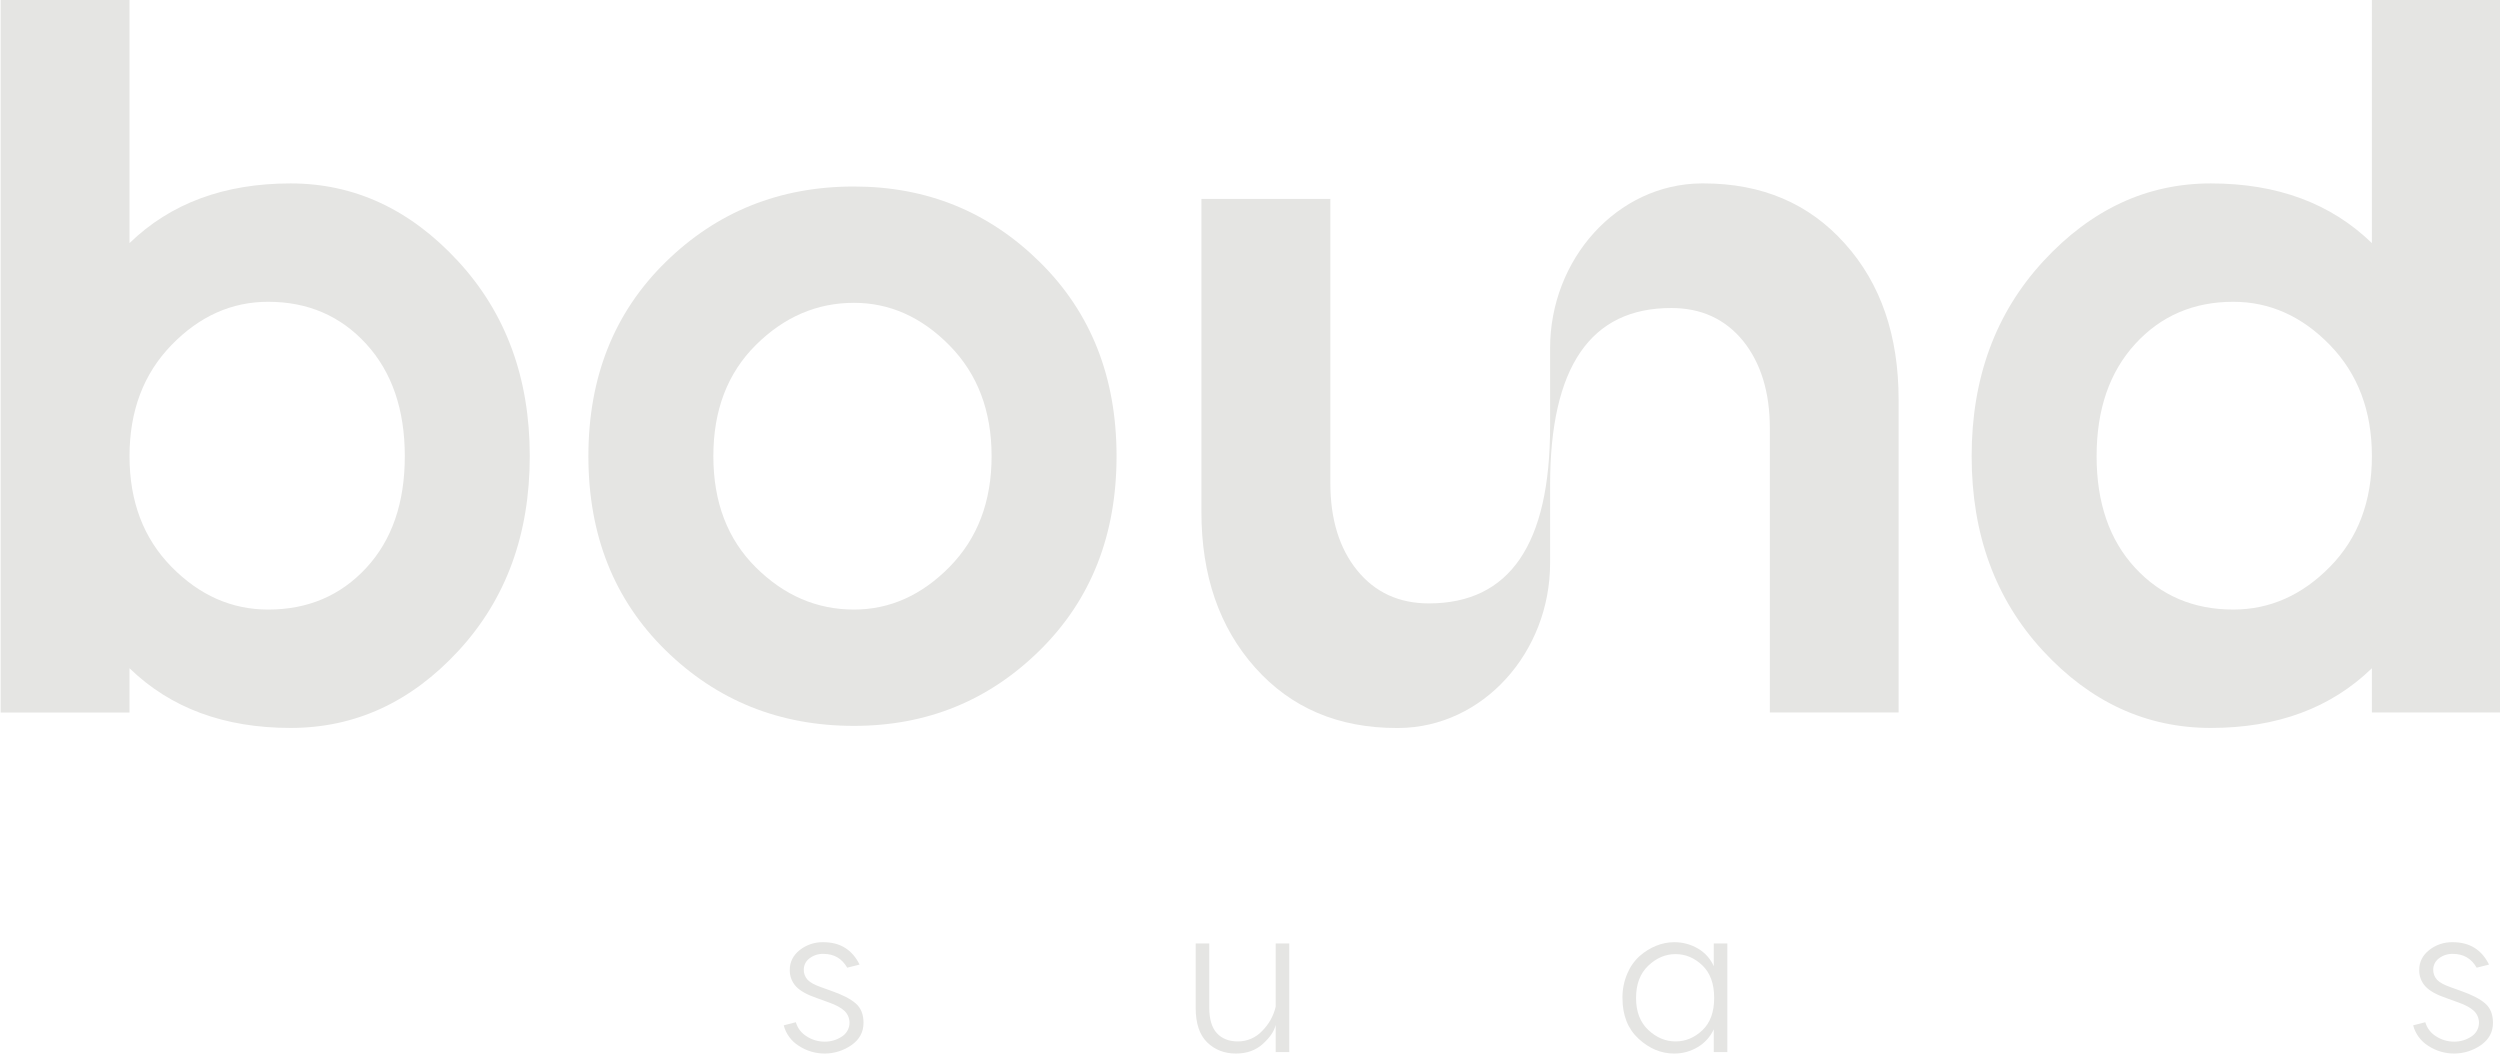
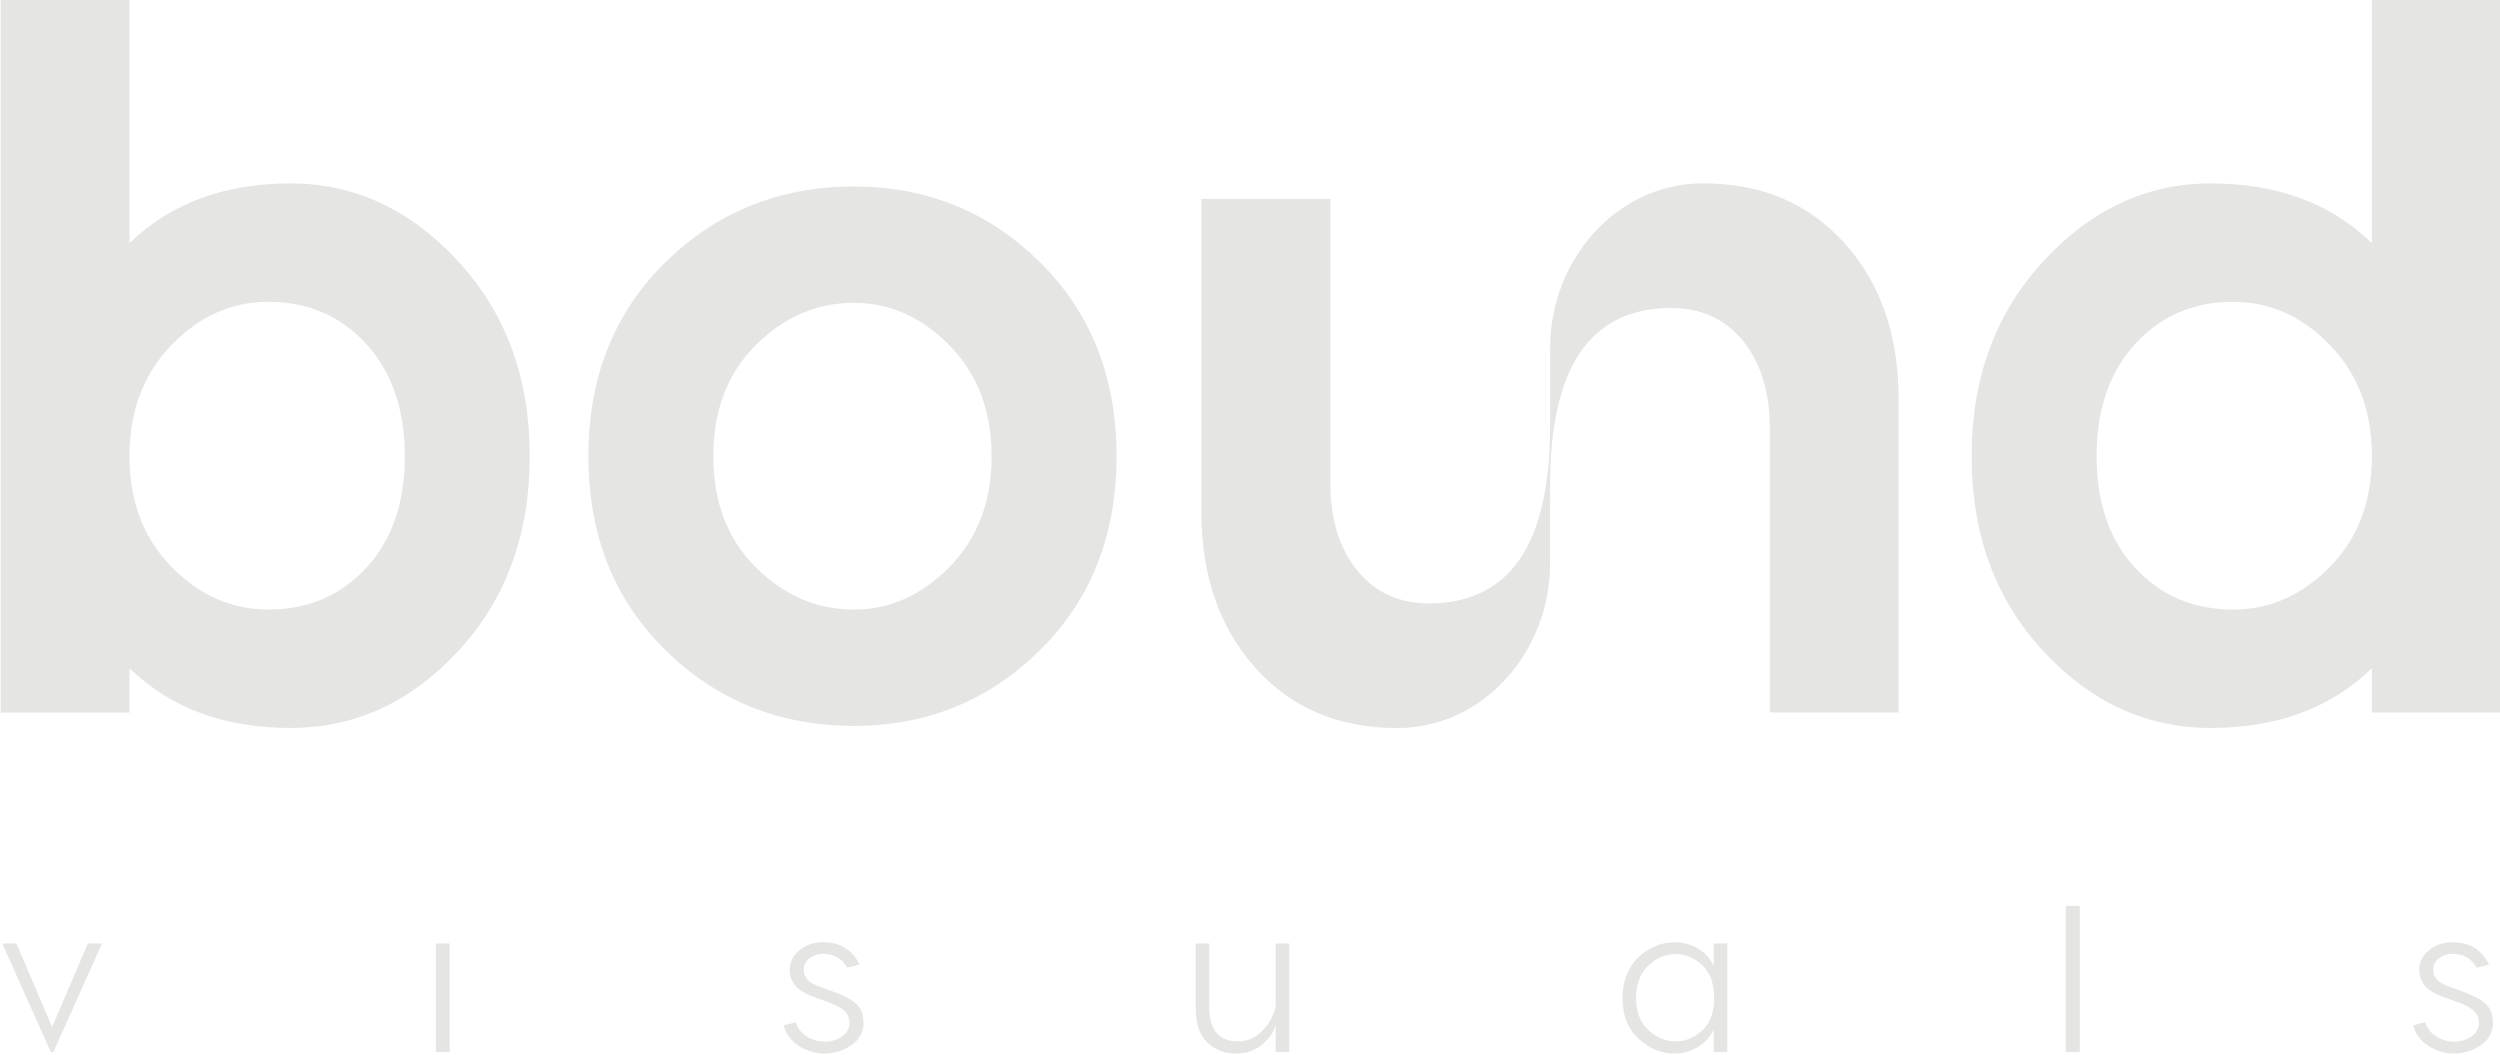
- <svg xmlns="http://www.w3.org/2000/svg" viewBox="74 167 1771 747" fill="#e5e5e3">
-   <path d="M674.172,852.508q-5.624-9.765-16.722-9.771A15.343,15.343,0,0,0,647.311,846a9.873,9.873,0,0,0-3.916,7.843,10.19,10.19,0,0,0,2.66,7.177q2.66,2.883,9.473,5.254l7.4,2.66q11.541,4,17.168,8.807t5.617,13.835q0,9.776-8.5,15.764a33.325,33.325,0,0,1-37.365.518,24.394,24.394,0,0,1-10.657-14.5l8.581-2.22a17.3,17.3,0,0,0,7.623,9.985,23.117,23.117,0,0,0,12.8,3.779,21.375,21.375,0,0,0,12.211-3.63,11.583,11.583,0,0,0,1.779-18.2q-3.633-3.33-10.736-5.844l-8.581-3.106q-10.5-3.552-14.948-8.289a16.646,16.646,0,0,1-4.439-11.836q0-8.292,6.957-13.913a25.972,25.972,0,0,1,16.87-5.624q17.754,0,25.605,15.835Z" />
-   <path d="M977.694,835.342h9.621V912.3h-9.621V893.058q-1.482,6.509-9.028,13.389t-19.089,6.886q-12.284,0-20.418-7.921t-8.141-24.487V835.342h9.617v45.434q0,12.284,5.4,18.126t14.871,5.85a23.36,23.36,0,0,0,17.239-7.474,35.487,35.487,0,0,0,9.546-17.1Z" />
-   <path d="M1259.909,834.456a32.7,32.7,0,0,1,16.949,4.511,26.956,26.956,0,0,1,11.169,12.508V835.343h9.617V912.3h-9.617V896.165a28.286,28.286,0,0,1-11.318,12.58,31.976,31.976,0,0,1-16.8,4.588q-13.763,0-25.159-10.509t-11.395-28.855a42.417,42.417,0,0,1,3.41-17.239,34.864,34.864,0,0,1,8.8-12.509,40.519,40.519,0,0,1,11.693-7.248,33.782,33.782,0,0,1,12.65-2.517m20.055,16.424q-8.364-7.989-19.019-7.992t-19.31,8.218q-8.658,8.213-8.658,22.863,0,14.5,8.658,22.642t19.31,8.135q10.659,0,19.019-7.914t8.36-22.863q0-15.1-8.36-23.089" />
-   <path d="M1828.476,852.508q-5.624-9.765-16.722-9.771A15.326,15.326,0,0,0,1801.621,846a9.88,9.88,0,0,0-3.922,7.843,10.168,10.168,0,0,0,2.666,7.177q2.659,2.883,9.467,5.254l7.4,2.66q11.541,4,17.168,8.807t5.623,13.835q0,9.776-8.509,15.764a33.325,33.325,0,0,1-37.365.518,24.418,24.418,0,0,1-10.657-14.5l8.587-2.22a17.309,17.309,0,0,0,7.617,9.985,23.117,23.117,0,0,0,12.8,3.779,21.375,21.375,0,0,0,12.211-3.63,11.573,11.573,0,0,0,1.779-18.2q-3.633-3.33-10.73-5.844l-8.581-3.106q-10.514-3.552-14.954-8.289a16.641,16.641,0,0,1-4.432-11.836q0-8.292,6.956-13.913a25.959,25.959,0,0,1,16.87-5.624q17.754,0,25.6,15.835Z" />
-   <path d="M398.455,351.991q50.843,55.055,50.831,138.175T398.811,627.985q-50.485,54.681-118.955,54.687-70.542,0-114.111-42.291v31.354H74.456V166.667h91.289V339.232q43.578-42.293,114.111-42.3,67.758,0,118.6,55.057m-65,217.29q27.314-29.527,27.308-79.115t-27.308-79.478q-27.333-29.893-69.5-29.9-38.739,0-68.463,30.628-29.742,30.635-29.742,78.752t29.742,78.383q29.733,30.268,68.463,30.265,42.176,0,69.505-29.533" />
-   <path d="M810.67,352.719q54.306,53.592,54.294,137.443T810.67,627.618Q756.381,681.21,678.932,681.21q-78.853,0-133.48-53.592T490.818,490.162q0-83.842,54.634-137.443t133.48-53.593q77.461,0,131.738,53.593M746.7,568.551q29.742-30.26,29.742-78.389T746.7,411.78q-29.742-30.261-67.767-30.26-39.417,0-69.51,29.9t-30.081,78.746q0,48.863,30.081,78.752t69.51,29.9q38.025,0,67.767-30.26" />
-   <path d="M1380.992,339.649q-38.115-42.729-100.3-42.726c-.452,0-.892.006-1.345.006-59.81.392-107.255,53.693-107.255,116.765v55.258q0,125.43-85.858,125.5c-21.131,0-38.114-7.754-50.819-23.4-12.573-15.514-19-36.1-19-61.905V307.92H925.083V529.585q0,67.686,38.108,110.409,38.124,42.729,100.306,42.726c.446,0,.887-.006,1.339-.006,59.816-.393,107.256-53.723,107.256-116.8V510.548q0-125.421,85.857-125.352c21.137,0,38.12,7.754,50.824,23.262,12.574,15.656,18.99,36.239,18.99,62.047V671.717h91.207V450.059c0-45.261-12.569-82.067-37.978-110.41" />
-   <path d="M1845.544,671.731h-91.29V640.376q-43.567,42.293-114.1,42.292-68.474,0-118.955-54.687t-50.481-137.819q0-83.119,50.831-138.175t118.605-55.051q70.542,0,114.1,42.292V166.669h91.29Zm-121.025-103.18q29.742-30.26,29.735-78.389t-29.735-78.746q-29.742-30.625-68.463-30.628-42.175,0-69.511,29.9-27.3,29.883-27.307,79.471t27.307,79.121q27.333,29.537,69.511,29.528,38.73,0,68.463-30.26" />
+ <svg xmlns="http://www.w3.org/2000/svg" viewBox="74 167 1771 747">
+   <defs>
+     <style>.cls-1{fill:#e5e5e3;}</style>
+   </defs>
+   <polygon class="cls-1" points="146.299 835.342 111.82 912.297 110.041 912.297 75.563 835.342 85.625 835.342 110.927 894.54 136.236 835.342 146.299 835.342" />
+   <rect class="cls-1" x="382.778" y="835.34" width="9.771" height="76.955" />
+   <path class="cls-1" d="M674.172,852.508q-5.624-9.765-16.722-9.771A15.343,15.343,0,0,0,647.311,846a9.873,9.873,0,0,0-3.916,7.843,10.19,10.19,0,0,0,2.66,7.177q2.66,2.883,9.473,5.254l7.4,2.66q11.541,4,17.168,8.807t5.617,13.835q0,9.776-8.5,15.764a33.325,33.325,0,0,1-37.365.518,24.394,24.394,0,0,1-10.657-14.5l8.581-2.22a17.3,17.3,0,0,0,7.623,9.985,23.117,23.117,0,0,0,12.8,3.779,21.375,21.375,0,0,0,12.211-3.63,11.583,11.583,0,0,0,1.779-18.2q-3.633-3.33-10.736-5.844l-8.581-3.106q-10.5-3.552-14.948-8.289a16.646,16.646,0,0,1-4.439-11.836q0-8.292,6.957-13.913a25.972,25.972,0,0,1,16.87-5.624q17.754,0,25.605,15.835Z" />
+   <path class="cls-1" d="M977.694,835.342h9.621V912.3h-9.621V893.058q-1.482,6.509-9.028,13.389t-19.089,6.886q-12.284,0-20.418-7.921t-8.141-24.487V835.342h9.617v45.434q0,12.284,5.4,18.126t14.871,5.85a23.36,23.36,0,0,0,17.239-7.474,35.487,35.487,0,0,0,9.546-17.1Z" />
+   <path class="cls-1" d="M1259.909,834.456a32.7,32.7,0,0,1,16.949,4.511,26.956,26.956,0,0,1,11.169,12.508V835.343h9.617V912.3h-9.617V896.165a28.286,28.286,0,0,1-11.318,12.58,31.976,31.976,0,0,1-16.8,4.588q-13.763,0-25.159-10.509t-11.395-28.855a42.417,42.417,0,0,1,3.41-17.239,34.864,34.864,0,0,1,8.8-12.509,40.519,40.519,0,0,1,11.693-7.248,33.782,33.782,0,0,1,12.65-2.517m20.055,16.424q-8.364-7.989-19.019-7.992t-19.31,8.218q-8.658,8.213-8.658,22.863,0,14.5,8.658,22.642t19.31,8.135q10.659,0,19.019-7.914t8.36-22.863q0-15.1-8.36-23.089" />
+   <rect class="cls-1" x="1537.386" y="808.705" width="9.92" height="103.59" />
+   <path class="cls-1" d="M1828.476,852.508q-5.624-9.765-16.722-9.771A15.326,15.326,0,0,0,1801.621,846a9.88,9.88,0,0,0-3.922,7.843,10.168,10.168,0,0,0,2.666,7.177q2.659,2.883,9.467,5.254l7.4,2.66q11.541,4,17.168,8.807t5.623,13.835q0,9.776-8.509,15.764a33.325,33.325,0,0,1-37.365.518,24.418,24.418,0,0,1-10.657-14.5l8.587-2.22a17.309,17.309,0,0,0,7.617,9.985,23.117,23.117,0,0,0,12.8,3.779,21.375,21.375,0,0,0,12.211-3.63,11.573,11.573,0,0,0,1.779-18.2q-3.633-3.33-10.73-5.844l-8.581-3.106q-10.514-3.552-14.954-8.289a16.641,16.641,0,0,1-4.432-11.836q0-8.292,6.956-13.913a25.959,25.959,0,0,1,16.87-5.624q17.754,0,25.6,15.835Z" />
+   <path class="cls-1" d="M398.455,351.991q50.843,55.055,50.831,138.175T398.811,627.985q-50.485,54.681-118.955,54.687-70.542,0-114.111-42.291v31.354H74.456V166.667h91.289V339.232q43.578-42.293,114.111-42.3,67.758,0,118.6,55.057m-65,217.29q27.314-29.527,27.308-79.115t-27.308-79.478q-27.333-29.893-69.5-29.9-38.739,0-68.463,30.628-29.742,30.635-29.742,78.752t29.742,78.383q29.733,30.268,68.463,30.265,42.176,0,69.505-29.533" />
+   <path class="cls-1" d="M810.67,352.719q54.306,53.592,54.294,137.443T810.67,627.618Q756.381,681.21,678.932,681.21q-78.853,0-133.48-53.592T490.818,490.162q0-83.842,54.634-137.443t133.48-53.593q77.461,0,131.738,53.593M746.7,568.551q29.742-30.26,29.742-78.389T746.7,411.78q-29.742-30.261-67.767-30.26-39.417,0-69.51,29.9t-30.081,78.746q0,48.863,30.081,78.752t69.51,29.9q38.025,0,67.767-30.26" />
+   <path class="cls-1" d="M1380.992,339.649q-38.115-42.729-100.3-42.726c-.452,0-.892.006-1.345.006-59.81.392-107.255,53.693-107.255,116.765v55.258q0,125.43-85.858,125.5c-21.131,0-38.114-7.754-50.819-23.4-12.573-15.514-19-36.1-19-61.905V307.92H925.083V529.585q0,67.686,38.108,110.409,38.124,42.729,100.306,42.726c.446,0,.887-.006,1.339-.006,59.816-.393,107.256-53.723,107.256-116.8V510.548q0-125.421,85.857-125.352c21.137,0,38.12,7.754,50.824,23.262,12.574,15.656,18.99,36.239,18.99,62.047V671.717h91.207V450.059c0-45.261-12.569-82.067-37.978-110.41" />
+   <path class="cls-1" d="M1845.544,671.731h-91.29V640.376q-43.567,42.293-114.1,42.292-68.474,0-118.955-54.687t-50.481-137.819q0-83.119,50.831-138.175t118.605-55.051q70.542,0,114.1,42.292V166.669h91.29Zm-121.025-103.18q29.742-30.26,29.735-78.389t-29.735-78.746q-29.742-30.625-68.463-30.628-42.175,0-69.511,29.9-27.3,29.883-27.307,79.471t27.307,79.121q27.333,29.537,69.511,29.528,38.73,0,68.463-30.26" />
</svg>
